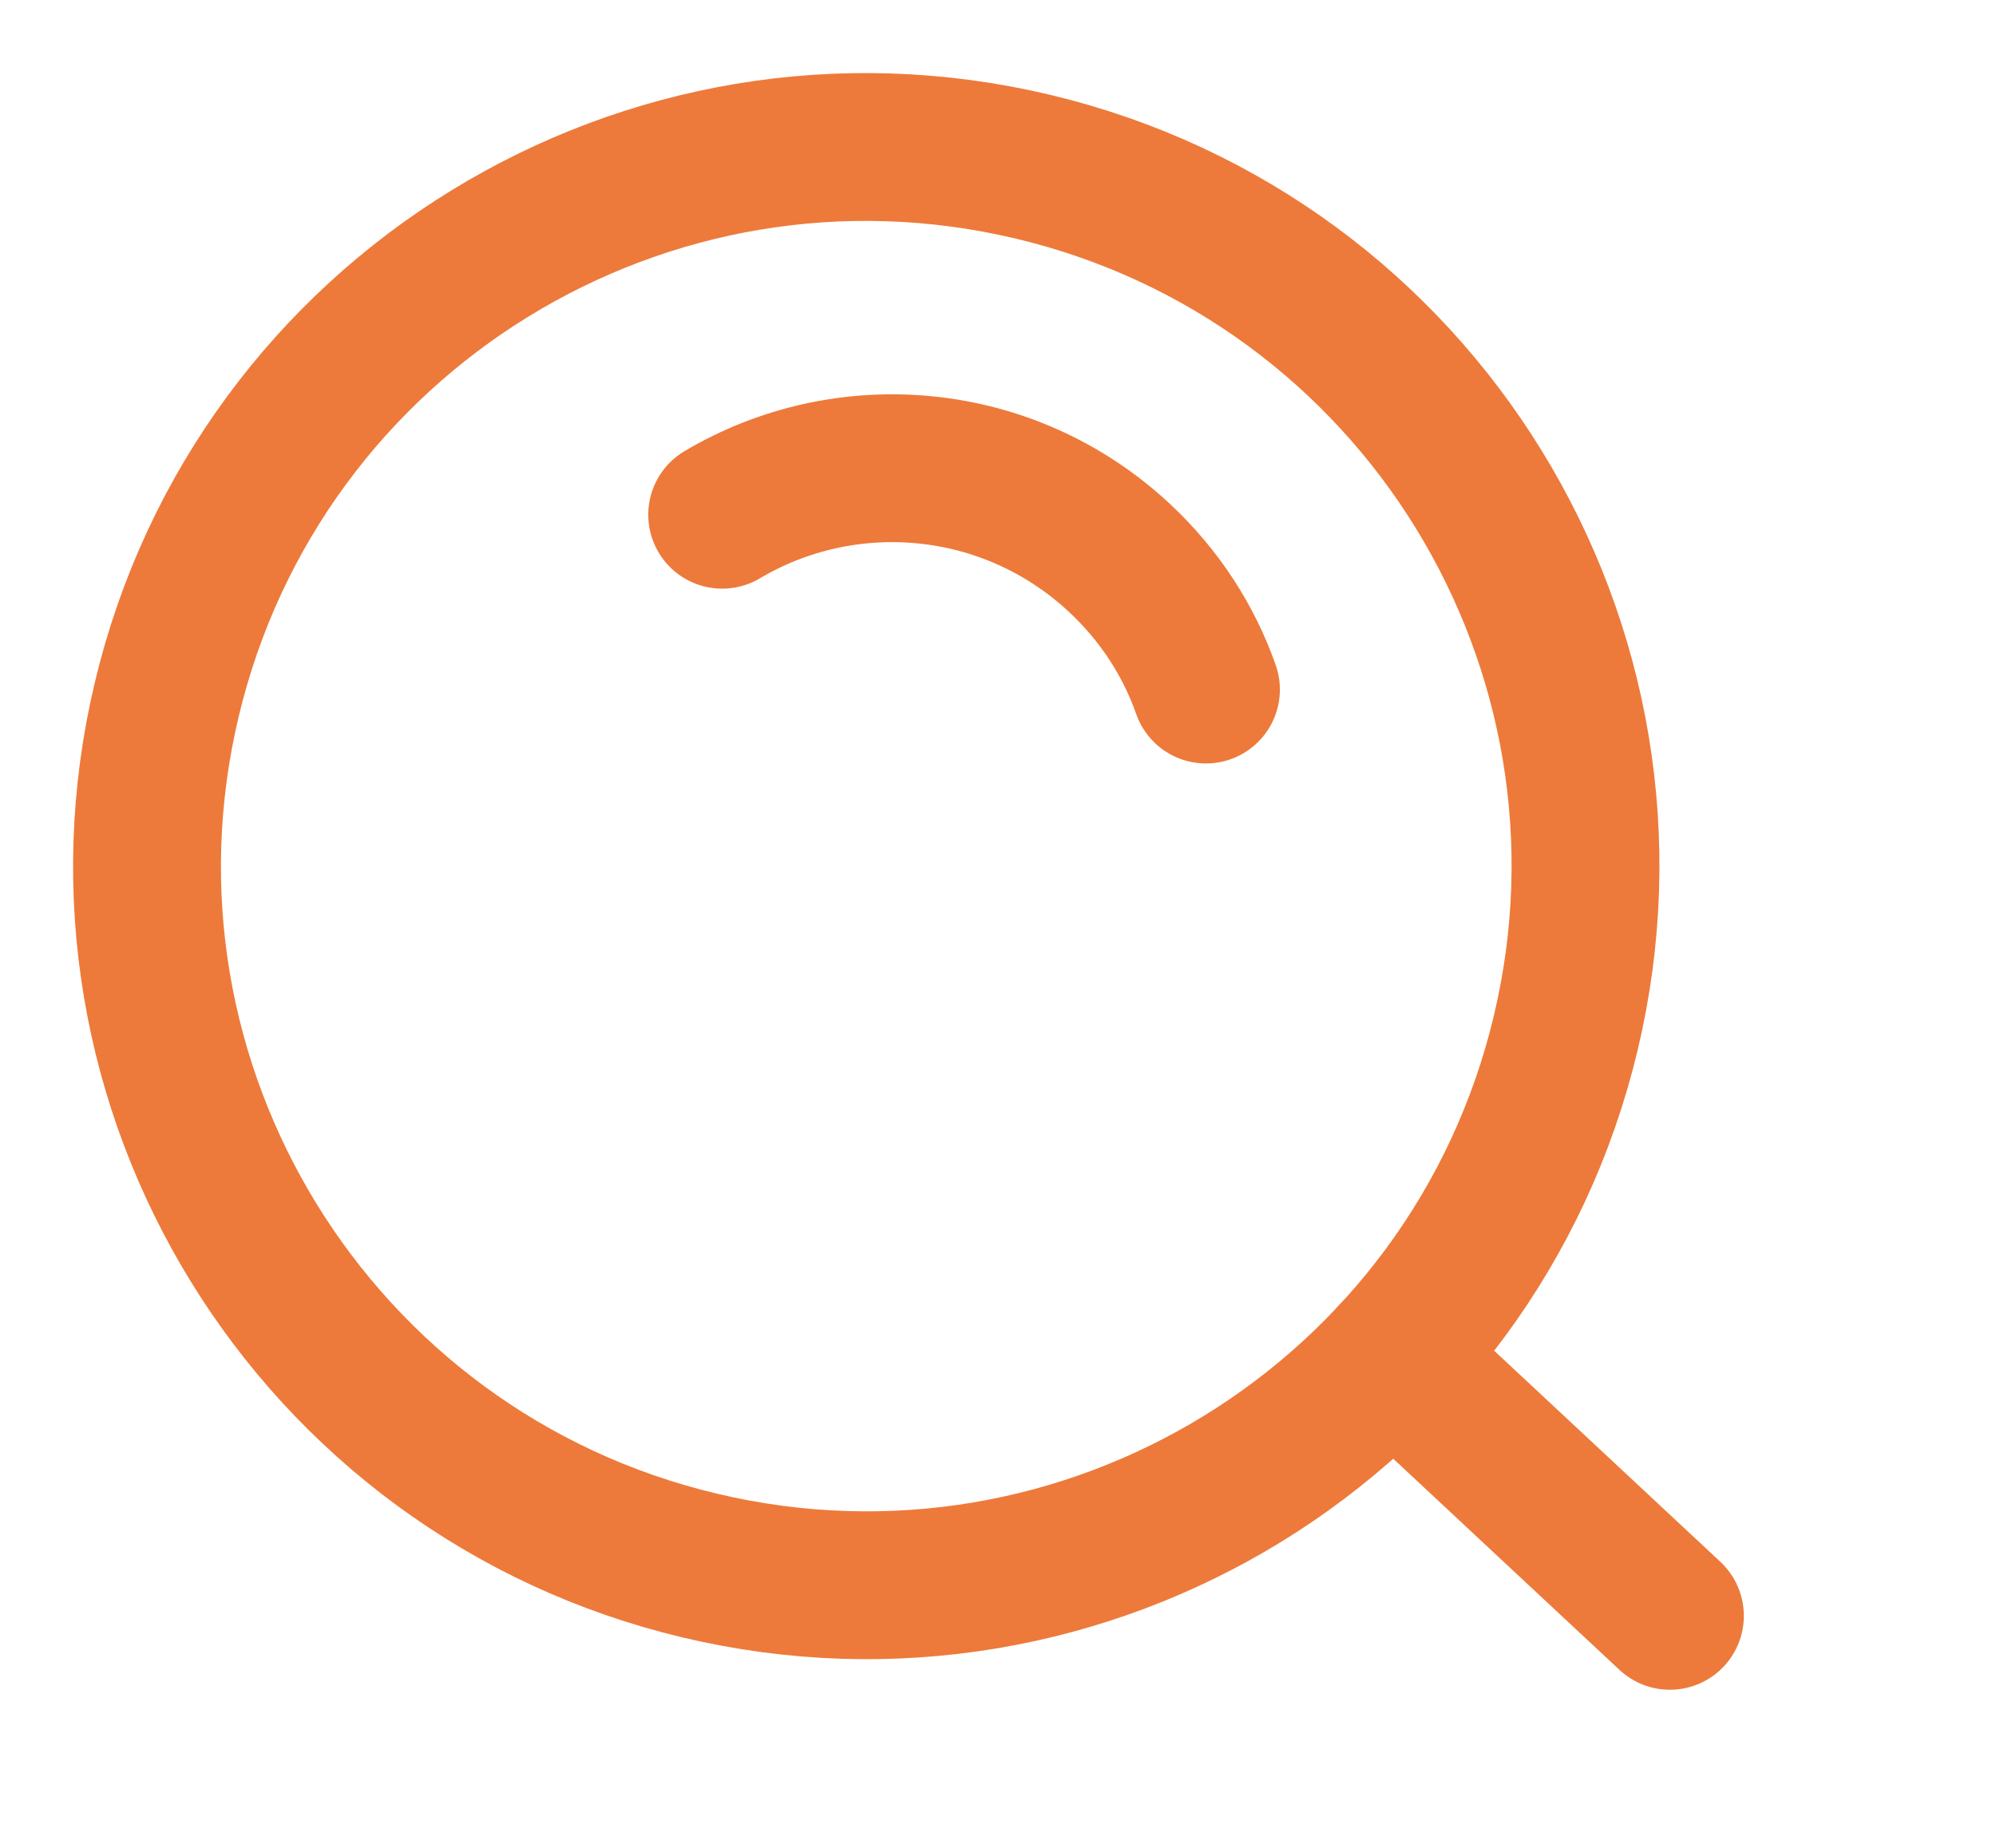
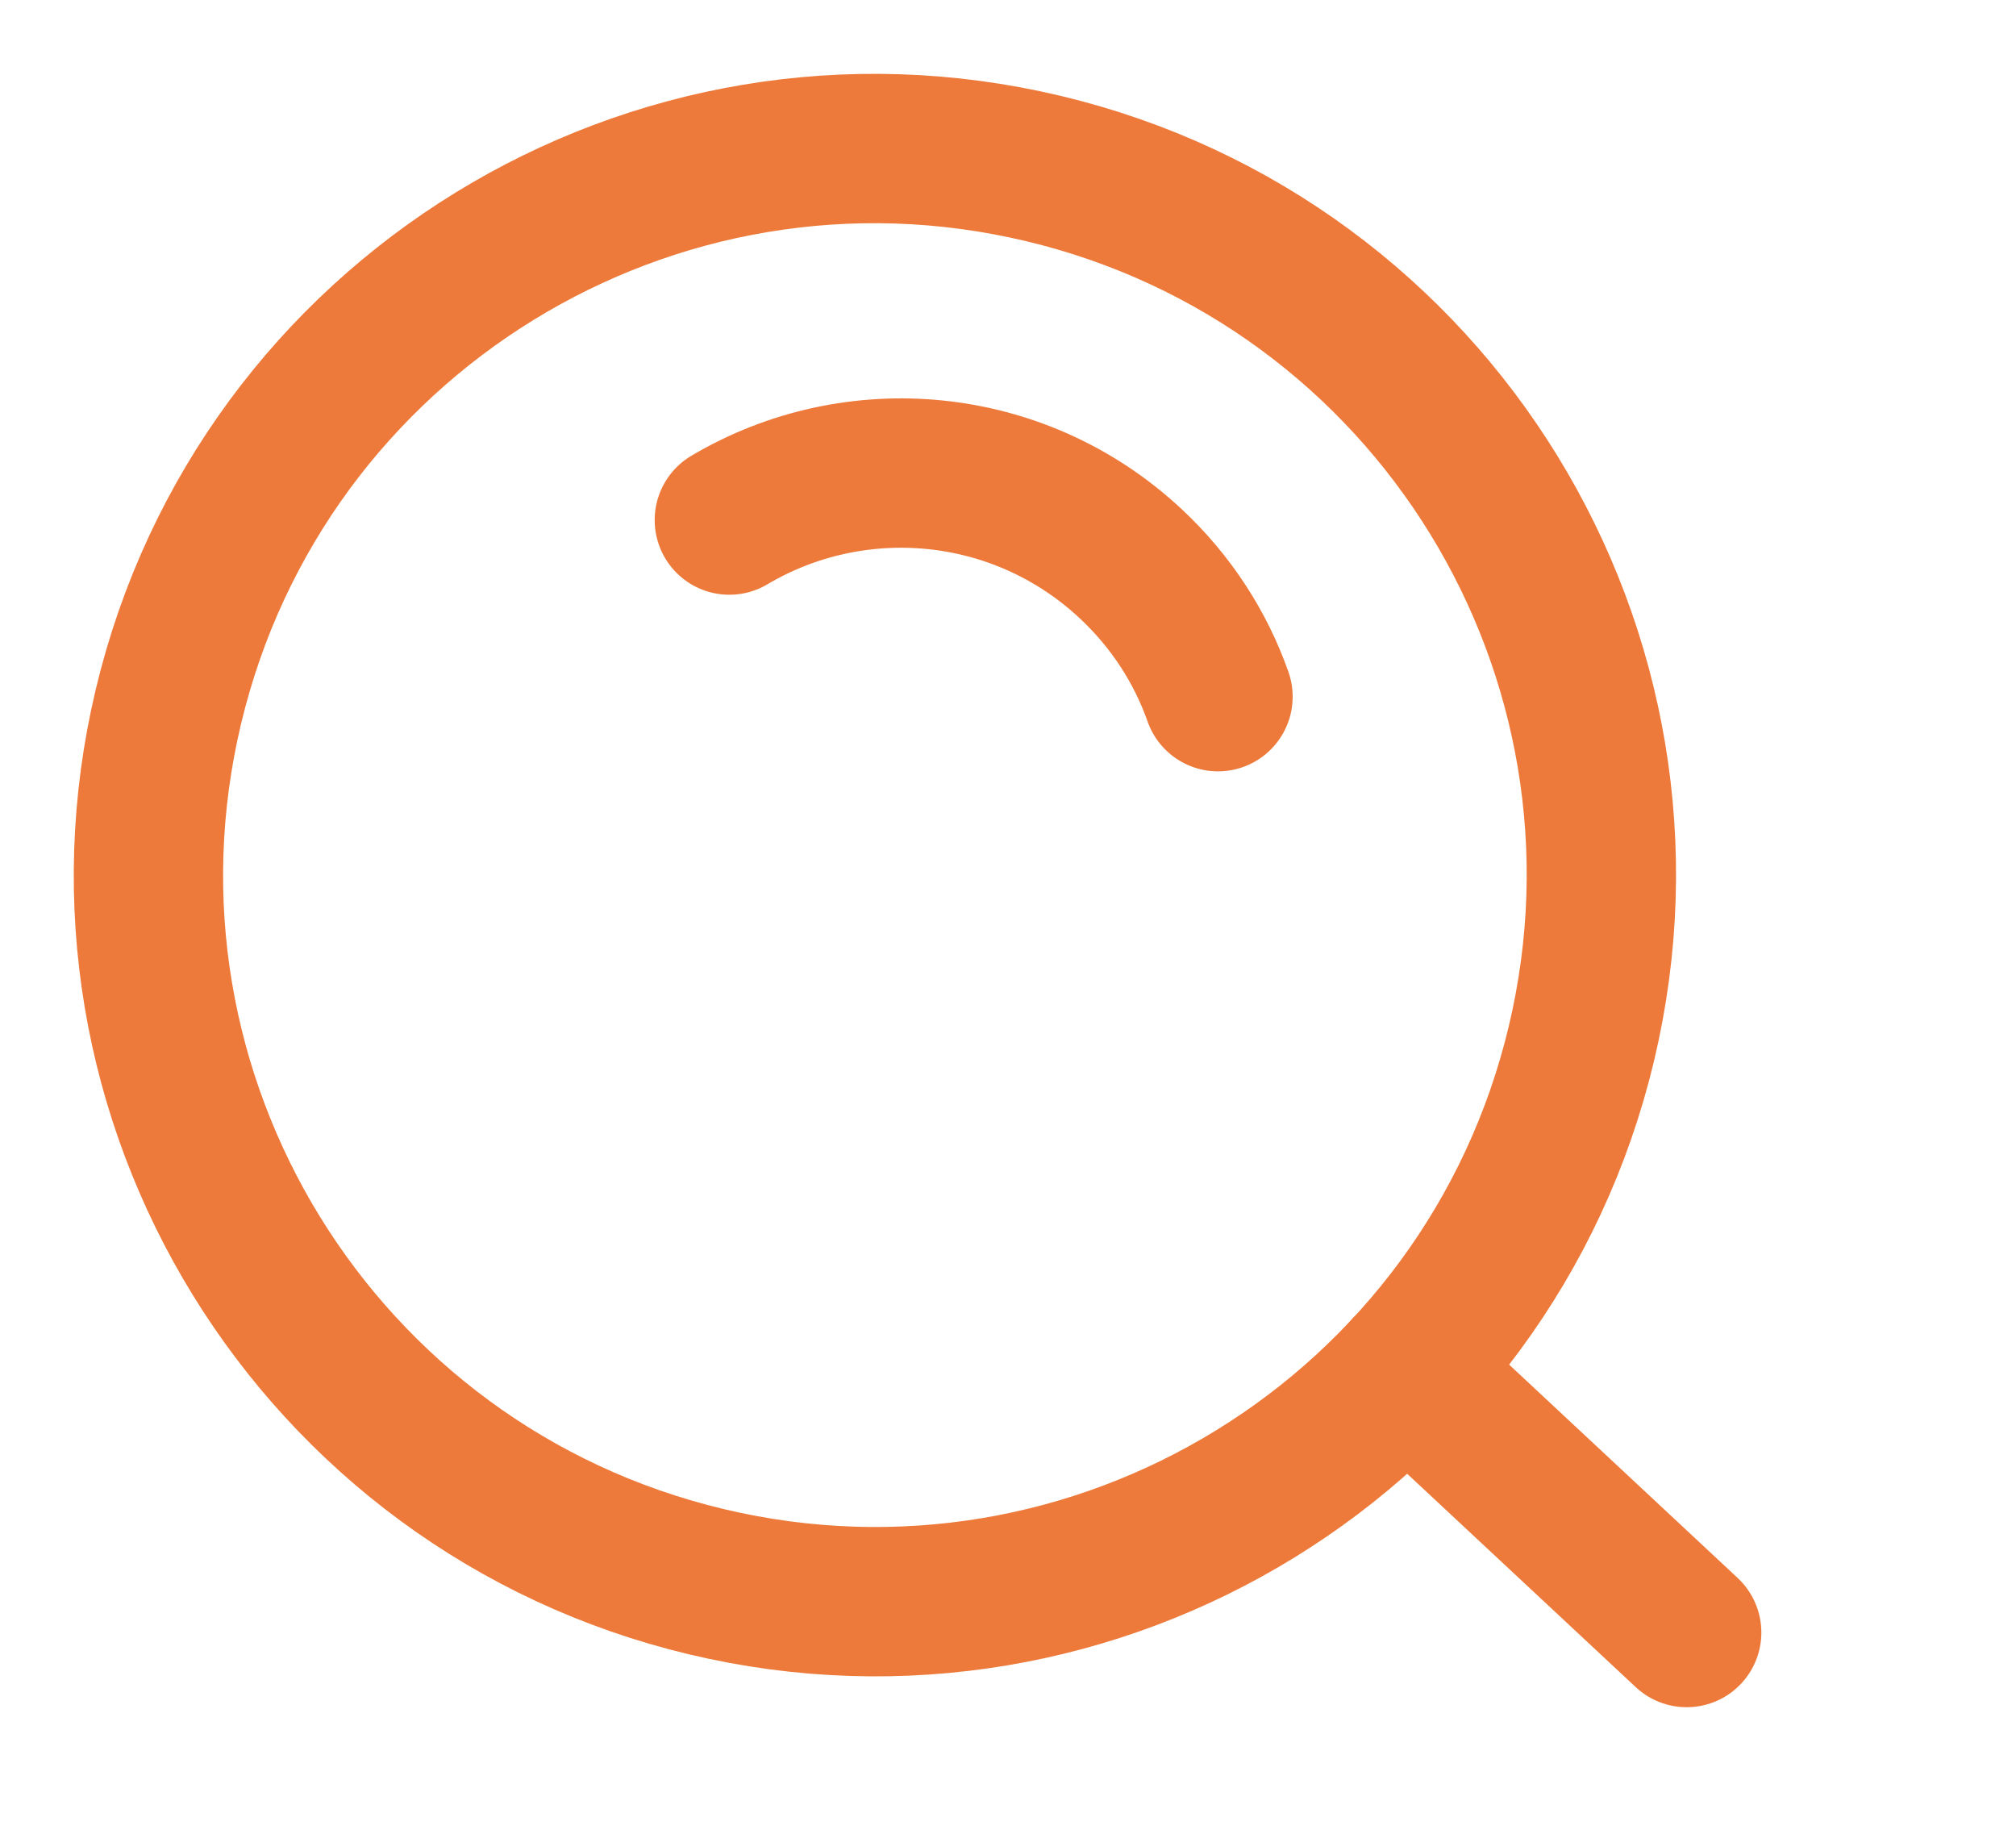
- <svg xmlns="http://www.w3.org/2000/svg" width="27" height="25" viewBox="0 0 27 25" fill="none">
-   <path d="M9.462 21.18C14.688 22.426 19.934 19.2 21.18 13.975C22.426 8.749 19.2 3.502 13.975 2.256C8.749 1.01 3.502 4.236 2.256 9.462C1.01 14.688 4.236 19.934 9.462 21.18Z" stroke="#ED7A3A" stroke-width="2" stroke-linecap="round" stroke-linejoin="round" />
-   <path d="M9.769 6.964C11.449 5.967 13.643 6.15 15.142 7.547C15.687 8.055 16.081 8.668 16.313 9.329" stroke="#ED7A3A" stroke-width="2" stroke-linecap="round" stroke-linejoin="round" />
-   <path d="M18.832 18.354L22.589 21.861" stroke="#ED7A3A" stroke-width="2" stroke-linecap="round" stroke-linejoin="round" />
+ <svg xmlns="http://www.w3.org/2000/svg" width="54" height="49" viewBox="0 0 54 49" fill="none">
+   <g id="Group 36">
+     <path id="Vector" d="M18.922 42.361C29.373 44.853 39.866 38.401 42.359 27.949C44.851 17.498 38.399 7.005 27.947 4.513C17.496 2.02 7.003 8.473 4.511 18.924C2.018 29.375 8.471 39.868 18.922 42.361Z" stroke="#ED7A3A" stroke-width="4" stroke-linecap="round" stroke-linejoin="round" />
+     <path id="Vector_2" d="M19.536 13.928C22.896 11.935 27.285 12.299 30.282 15.093C31.372 16.109 32.16 17.337 32.625 18.658" stroke="#ED7A3A" stroke-width="4" stroke-linecap="round" stroke-linejoin="round" />
+     <path id="Vector_3" d="M37.664 36.707L45.179 43.722" stroke="#ED7A3A" stroke-width="4" stroke-linecap="round" stroke-linejoin="round" />
+   </g>
</svg>
